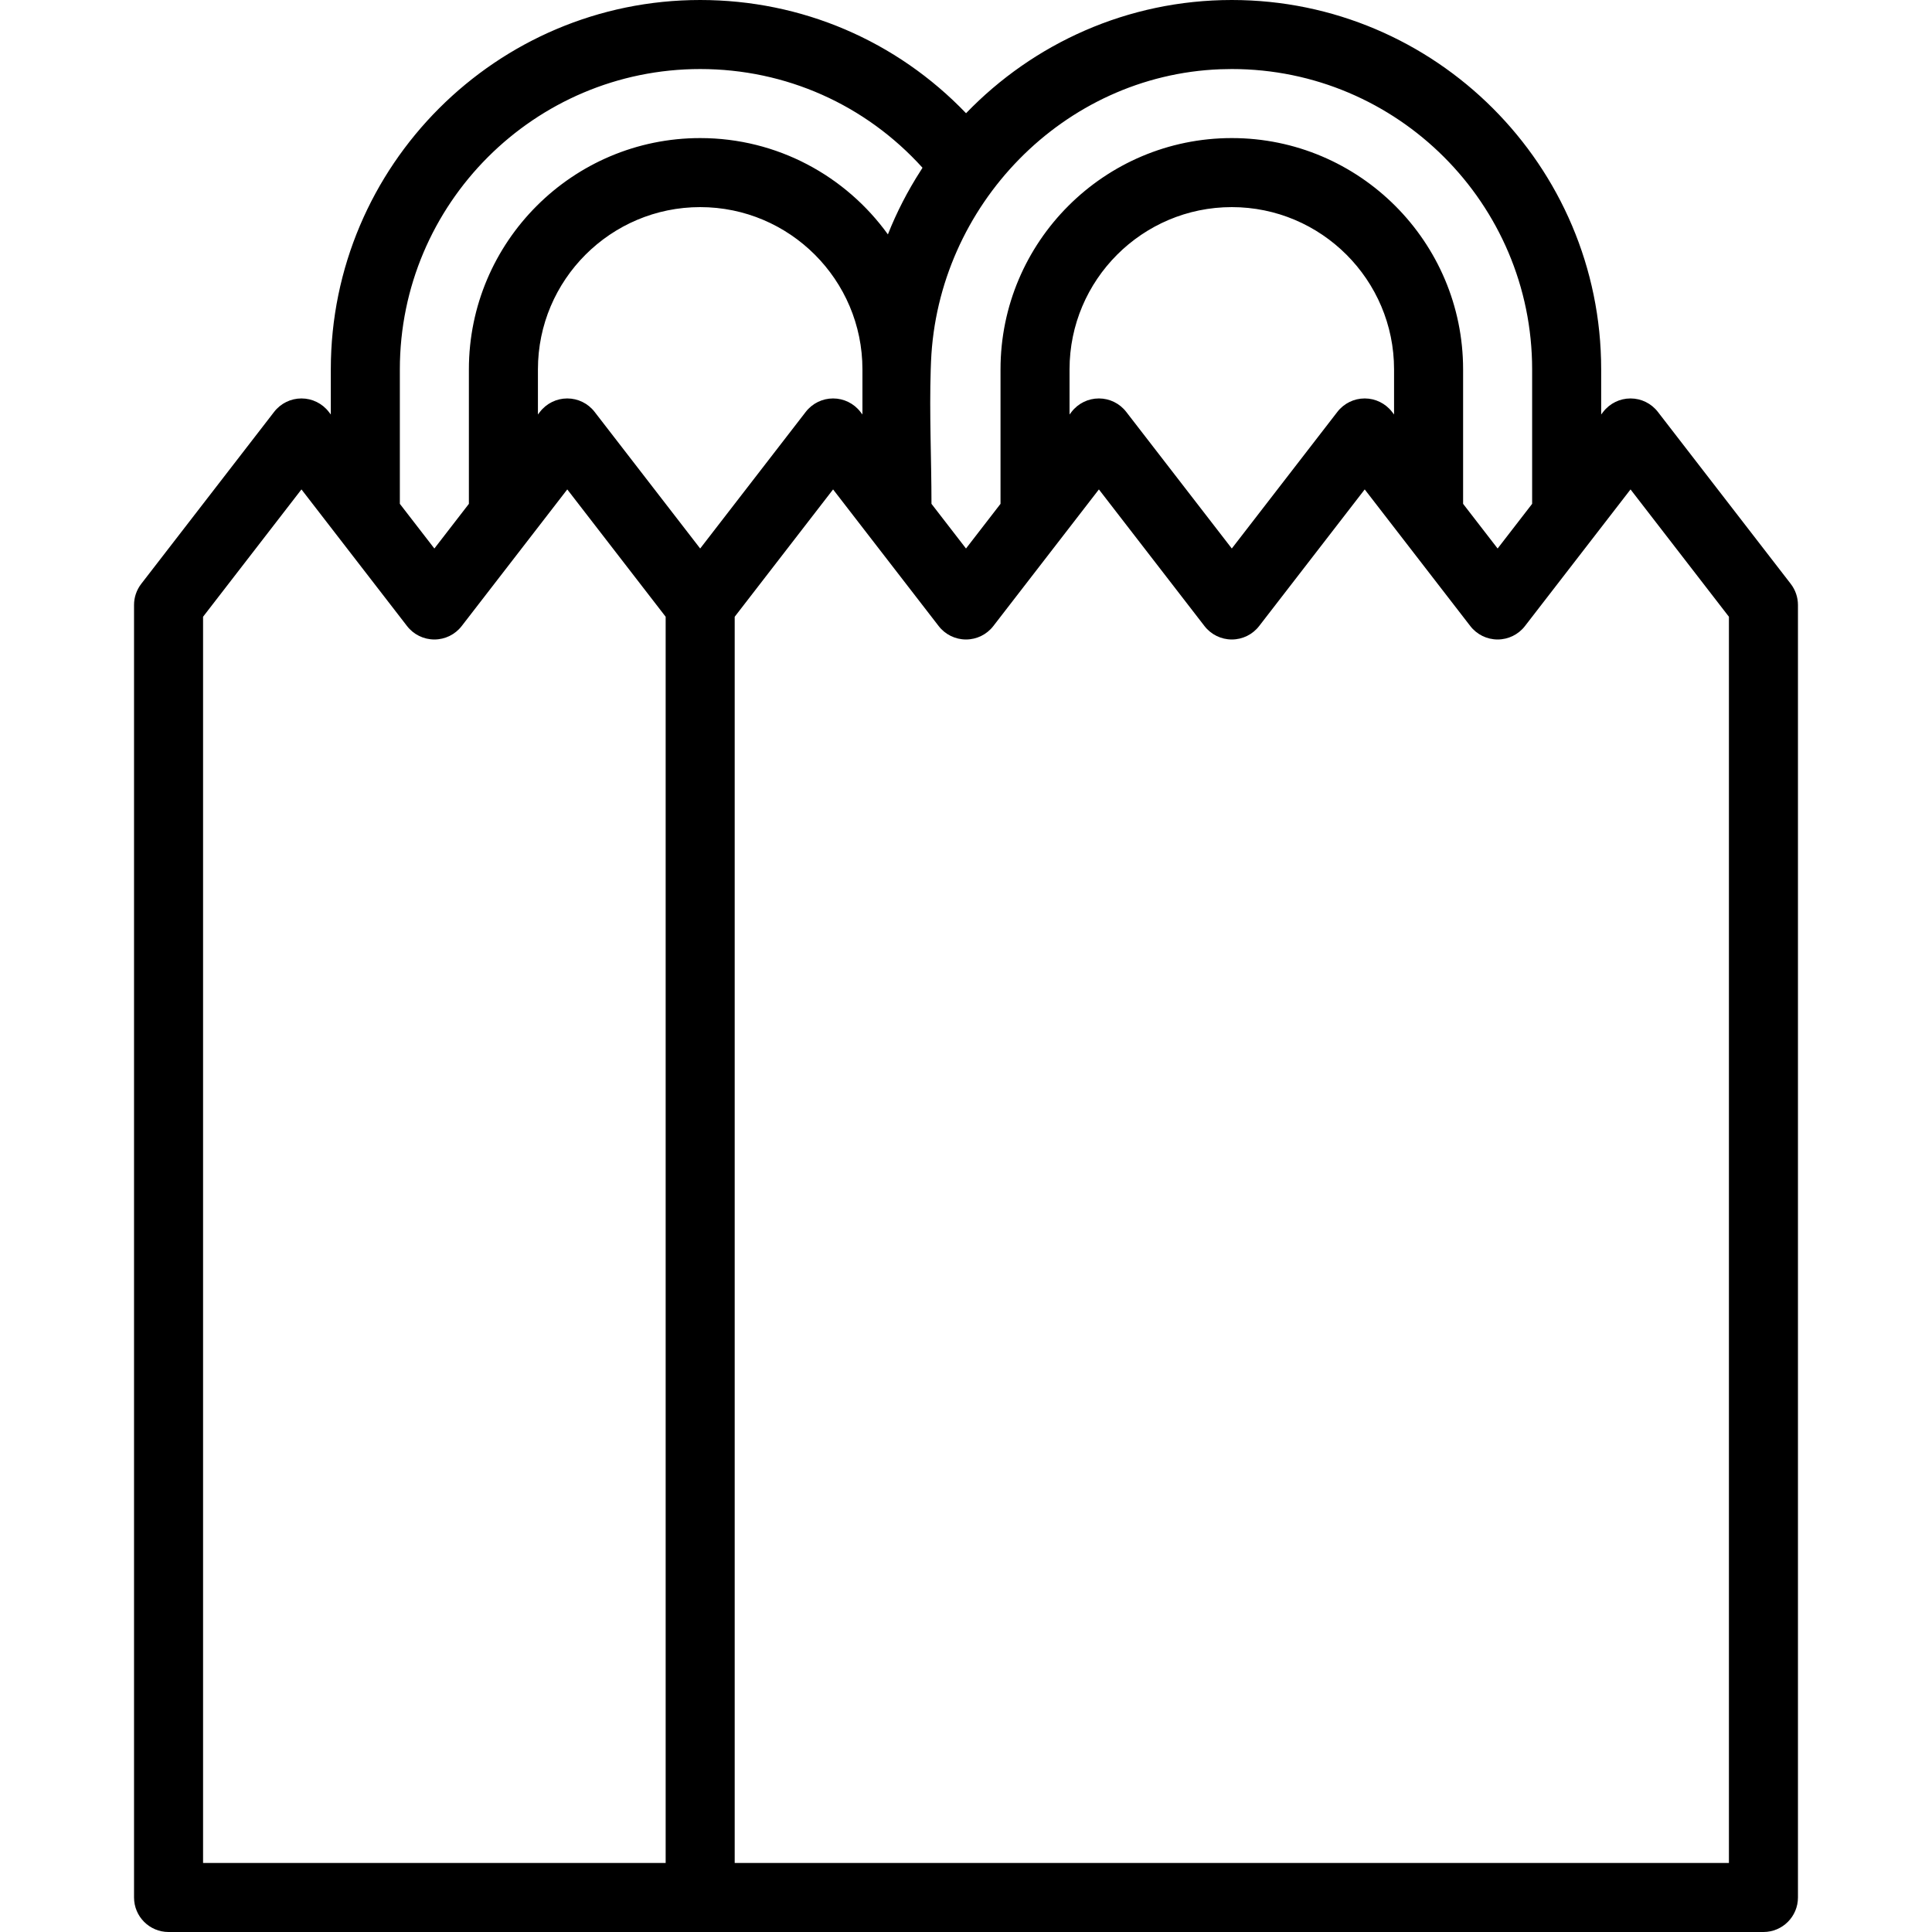
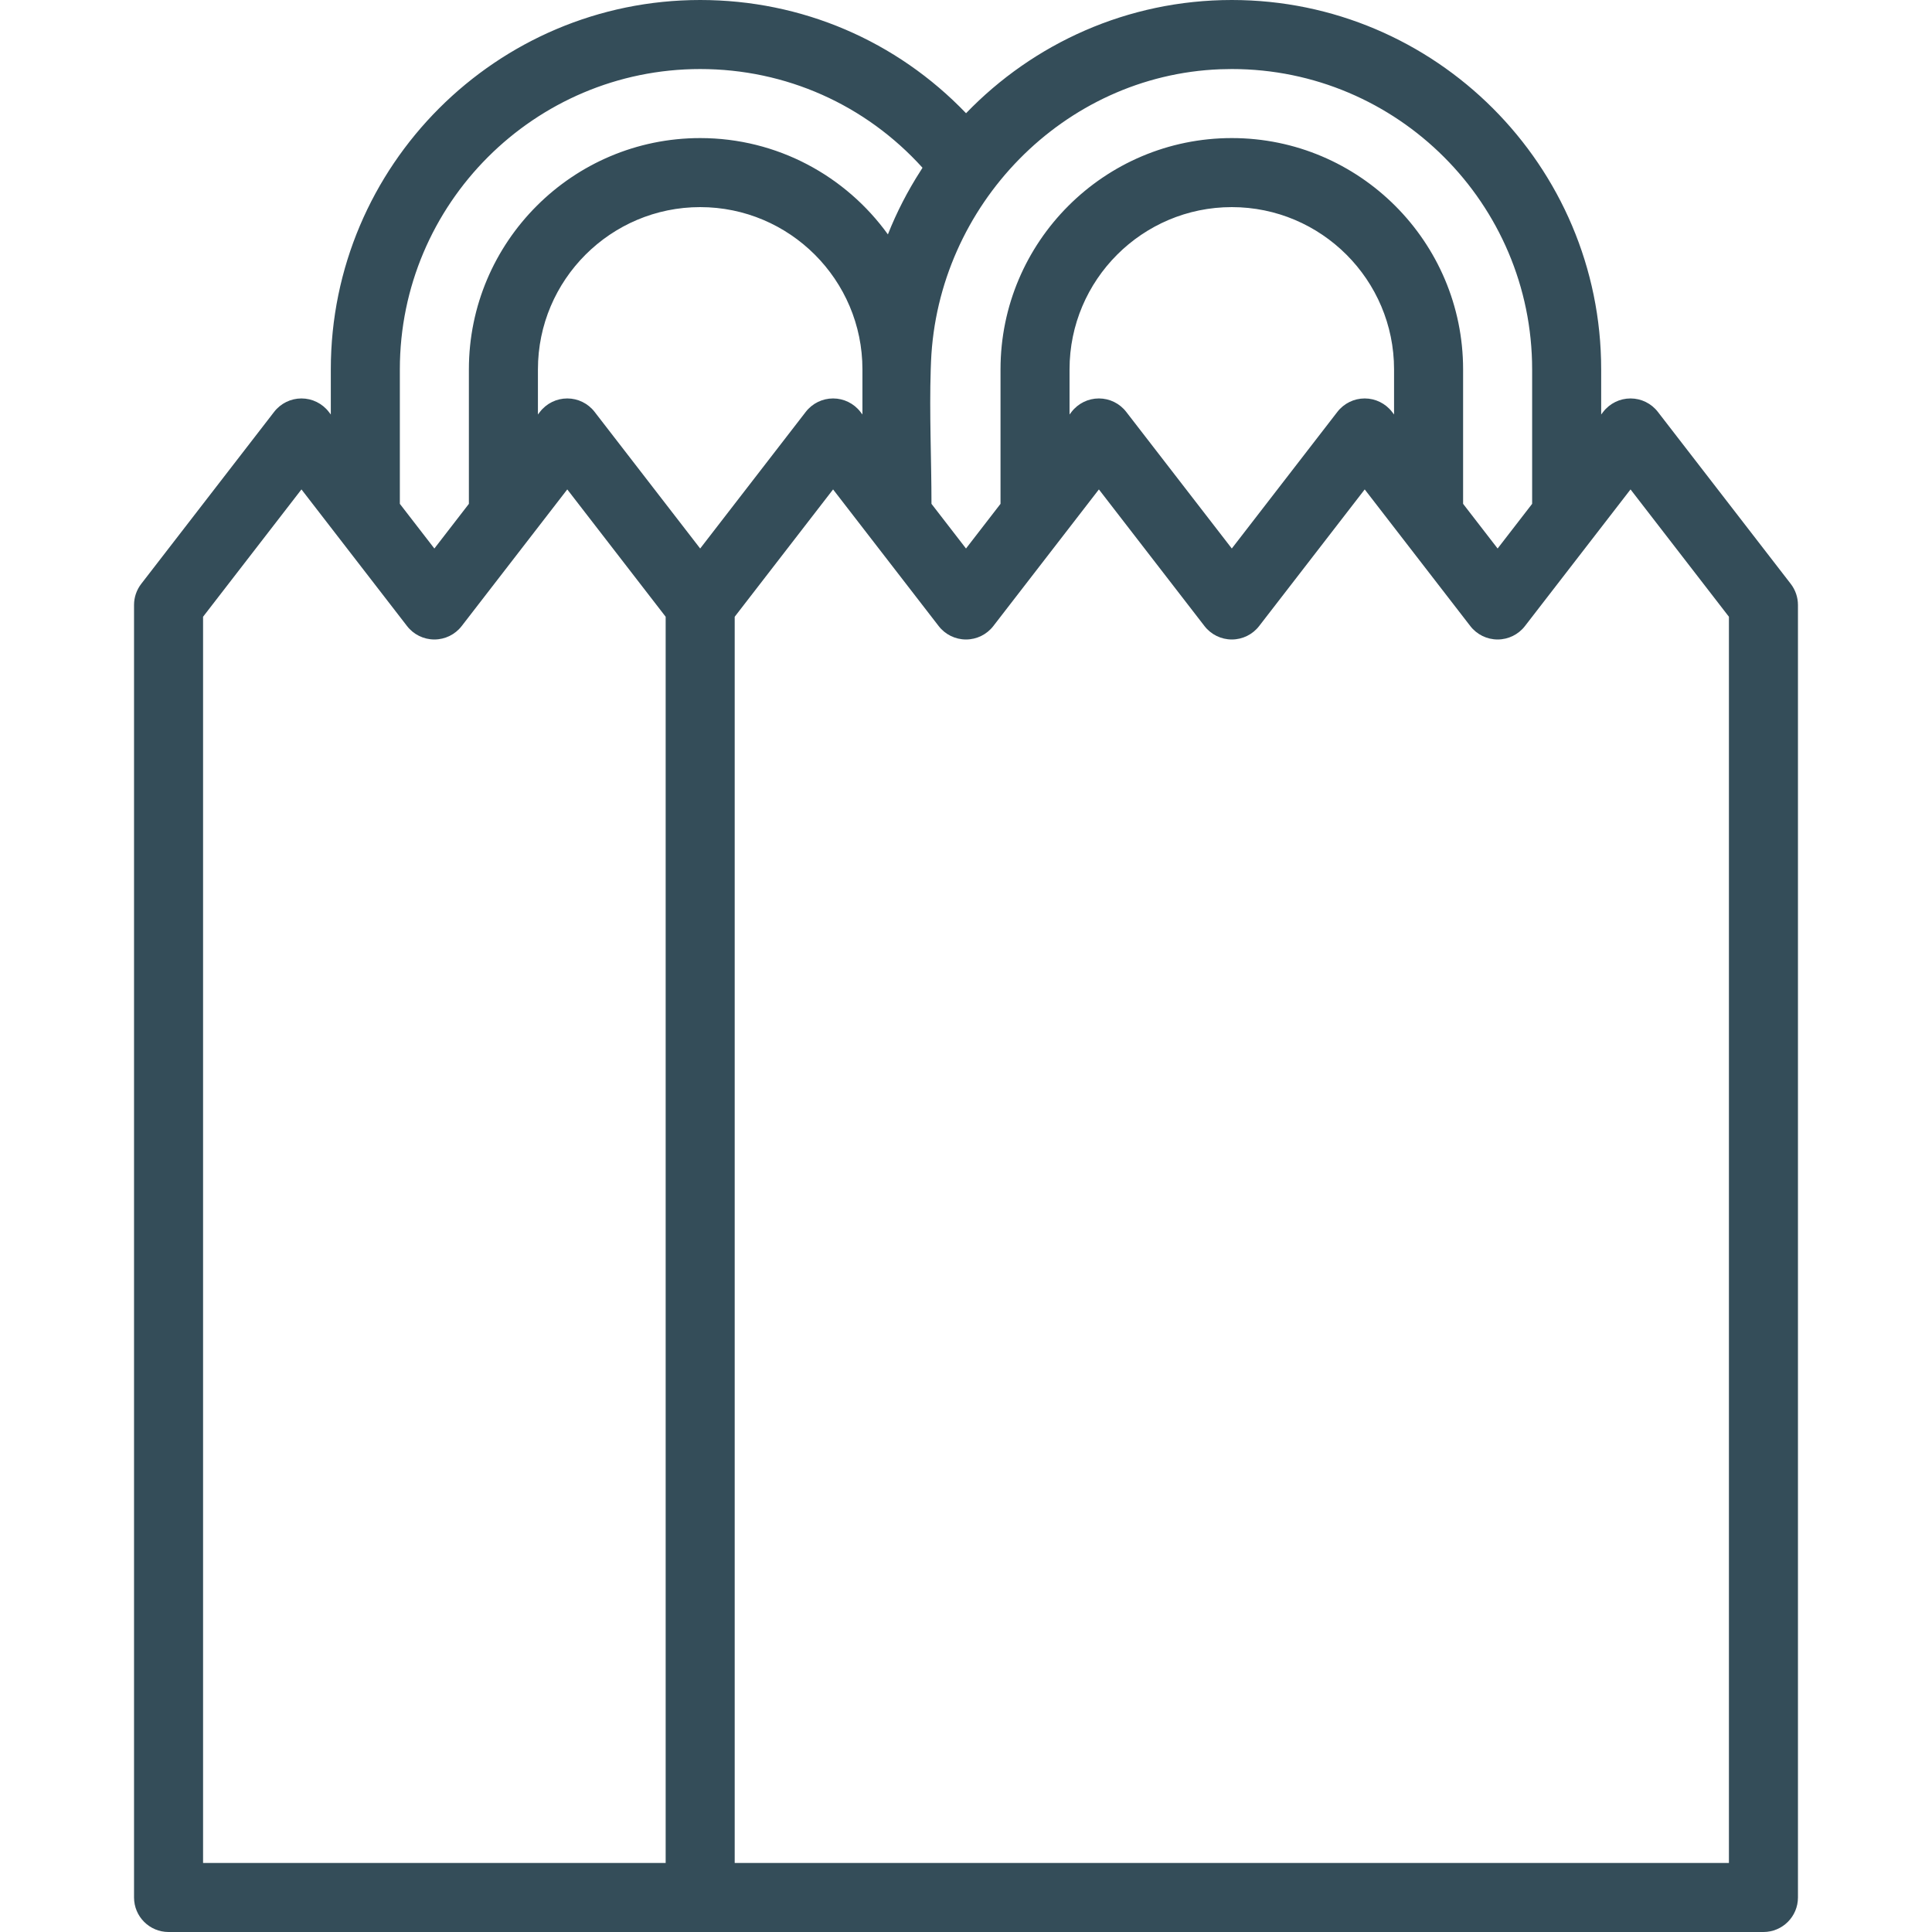
- <svg xmlns="http://www.w3.org/2000/svg" fill="#000000" height="800px" width="800px" version="1.1" id="Layer_1" viewBox="0 0 511.999 511.999" xml:space="preserve">
+ <svg xmlns="http://www.w3.org/2000/svg" fill="#344D59" height="800px" width="800px" version="1.1" id="Layer_1" viewBox="0 0 511.999 511.999" xml:space="preserve">
  <g>
    <g>
      <path d="M474.566,154.729l-35.222-45.583c-1.732-2.242-4.406-3.554-7.239-3.554c-2.833,0-5.507,1.312-7.239,3.554l-0.539,0.698    V97.886C424.327,43.912,380.416,0,326.441,0c-27.634,0-52.611,11.529-70.427,30.006C237.606,10.815,212.48,0,185.555,0    C131.58,0,87.668,43.912,87.668,97.887v11.957l-0.539-0.699c-1.732-2.242-4.406-3.554-7.239-3.554    c-2.833,0-5.507,1.312-7.239,3.554l-35.221,45.583c-1.238,1.601-1.909,3.57-1.909,5.594v342.529c0,5.053,4.096,9.148,9.148,9.148    h422.659c5.052,0,9.148-4.095,9.148-9.148V160.322C476.474,158.299,475.804,156.331,474.566,154.729z M246.653,97.88    c0.022-0.698,0.049-1.394,0.078-2.091c1.752-41.308,35.056-75.849,76.642-77.435c1.022-0.039,2.045-0.059,3.068-0.059    c43.887,0,79.59,35.704,79.59,79.591v35.635l-9.148,11.839l-9.148-11.84V97.887c0-33.798-27.496-61.296-61.294-61.296    s-61.294,27.497-61.294,61.296v35.634l-9.148,11.84l-9.148-11.839C246.85,121.686,246.271,109.711,246.653,97.88z M369.439,97.887    v11.956l-0.539-0.698c-1.732-2.242-4.406-3.554-7.239-3.554c-2.833,0-5.507,1.312-7.239,3.554l-27.983,36.215l-27.983-36.215    c-1.732-2.242-4.406-3.554-7.239-3.554c-2.833,0-5.507,1.312-7.239,3.554l-0.539,0.698V97.887c0-23.71,19.29-43,42.999-43    C350.147,54.887,369.439,74.176,369.439,97.887z M185.555,18.296c22.688,0,43.813,9.455,58.916,26.156    c-0.174,0.267-0.331,0.542-0.503,0.81c-3.413,5.311-6.345,10.981-8.666,16.854c-11.14-15.45-29.288-25.524-49.747-25.524    c-33.797,0-61.295,27.497-61.295,61.296v35.634l-9.148,11.84l-9.148-11.84V97.887h-0.001    C105.963,53.999,141.668,18.296,185.555,18.296z M176.407,493.704H53.815v-330.26l26.074-33.744l27.983,36.215    c1.732,2.242,4.406,3.554,7.239,3.554c2.832,0,5.507-1.312,7.239-3.554l27.983-36.215l26.074,33.745V493.704z M157.572,109.145    c-1.733-2.242-4.406-3.554-7.239-3.554c-2.833,0-5.507,1.312-7.239,3.554l-0.538,0.698V97.887c0-23.71,19.289-43,42.999-43    c23.71,0,42.999,19.289,42.999,43c0,0.004,0,0.007,0,0.012v11.945l-0.539-0.699c-1.732-2.242-4.406-3.554-7.239-3.554    c-2.832,0-5.507,1.312-7.239,3.554l-27.983,36.215L157.572,109.145z M458.18,493.704h-0.001H194.702V163.446l26.073-33.745    l27.983,36.215c1.732,2.242,4.406,3.554,7.239,3.554c2.833,0,5.507-1.312,7.239-3.554l27.983-36.215l27.983,36.215    c1.732,2.242,4.406,3.554,7.239,3.554c2.833,0,5.507-1.312,7.239-3.554l27.983-36.215l27.983,36.215    c1.732,2.242,4.406,3.554,7.239,3.554c2.832,0,5.507-1.312,7.239-3.554l27.983-36.215l26.074,33.744V493.704z" />
    </g>
  </g>
</svg>
